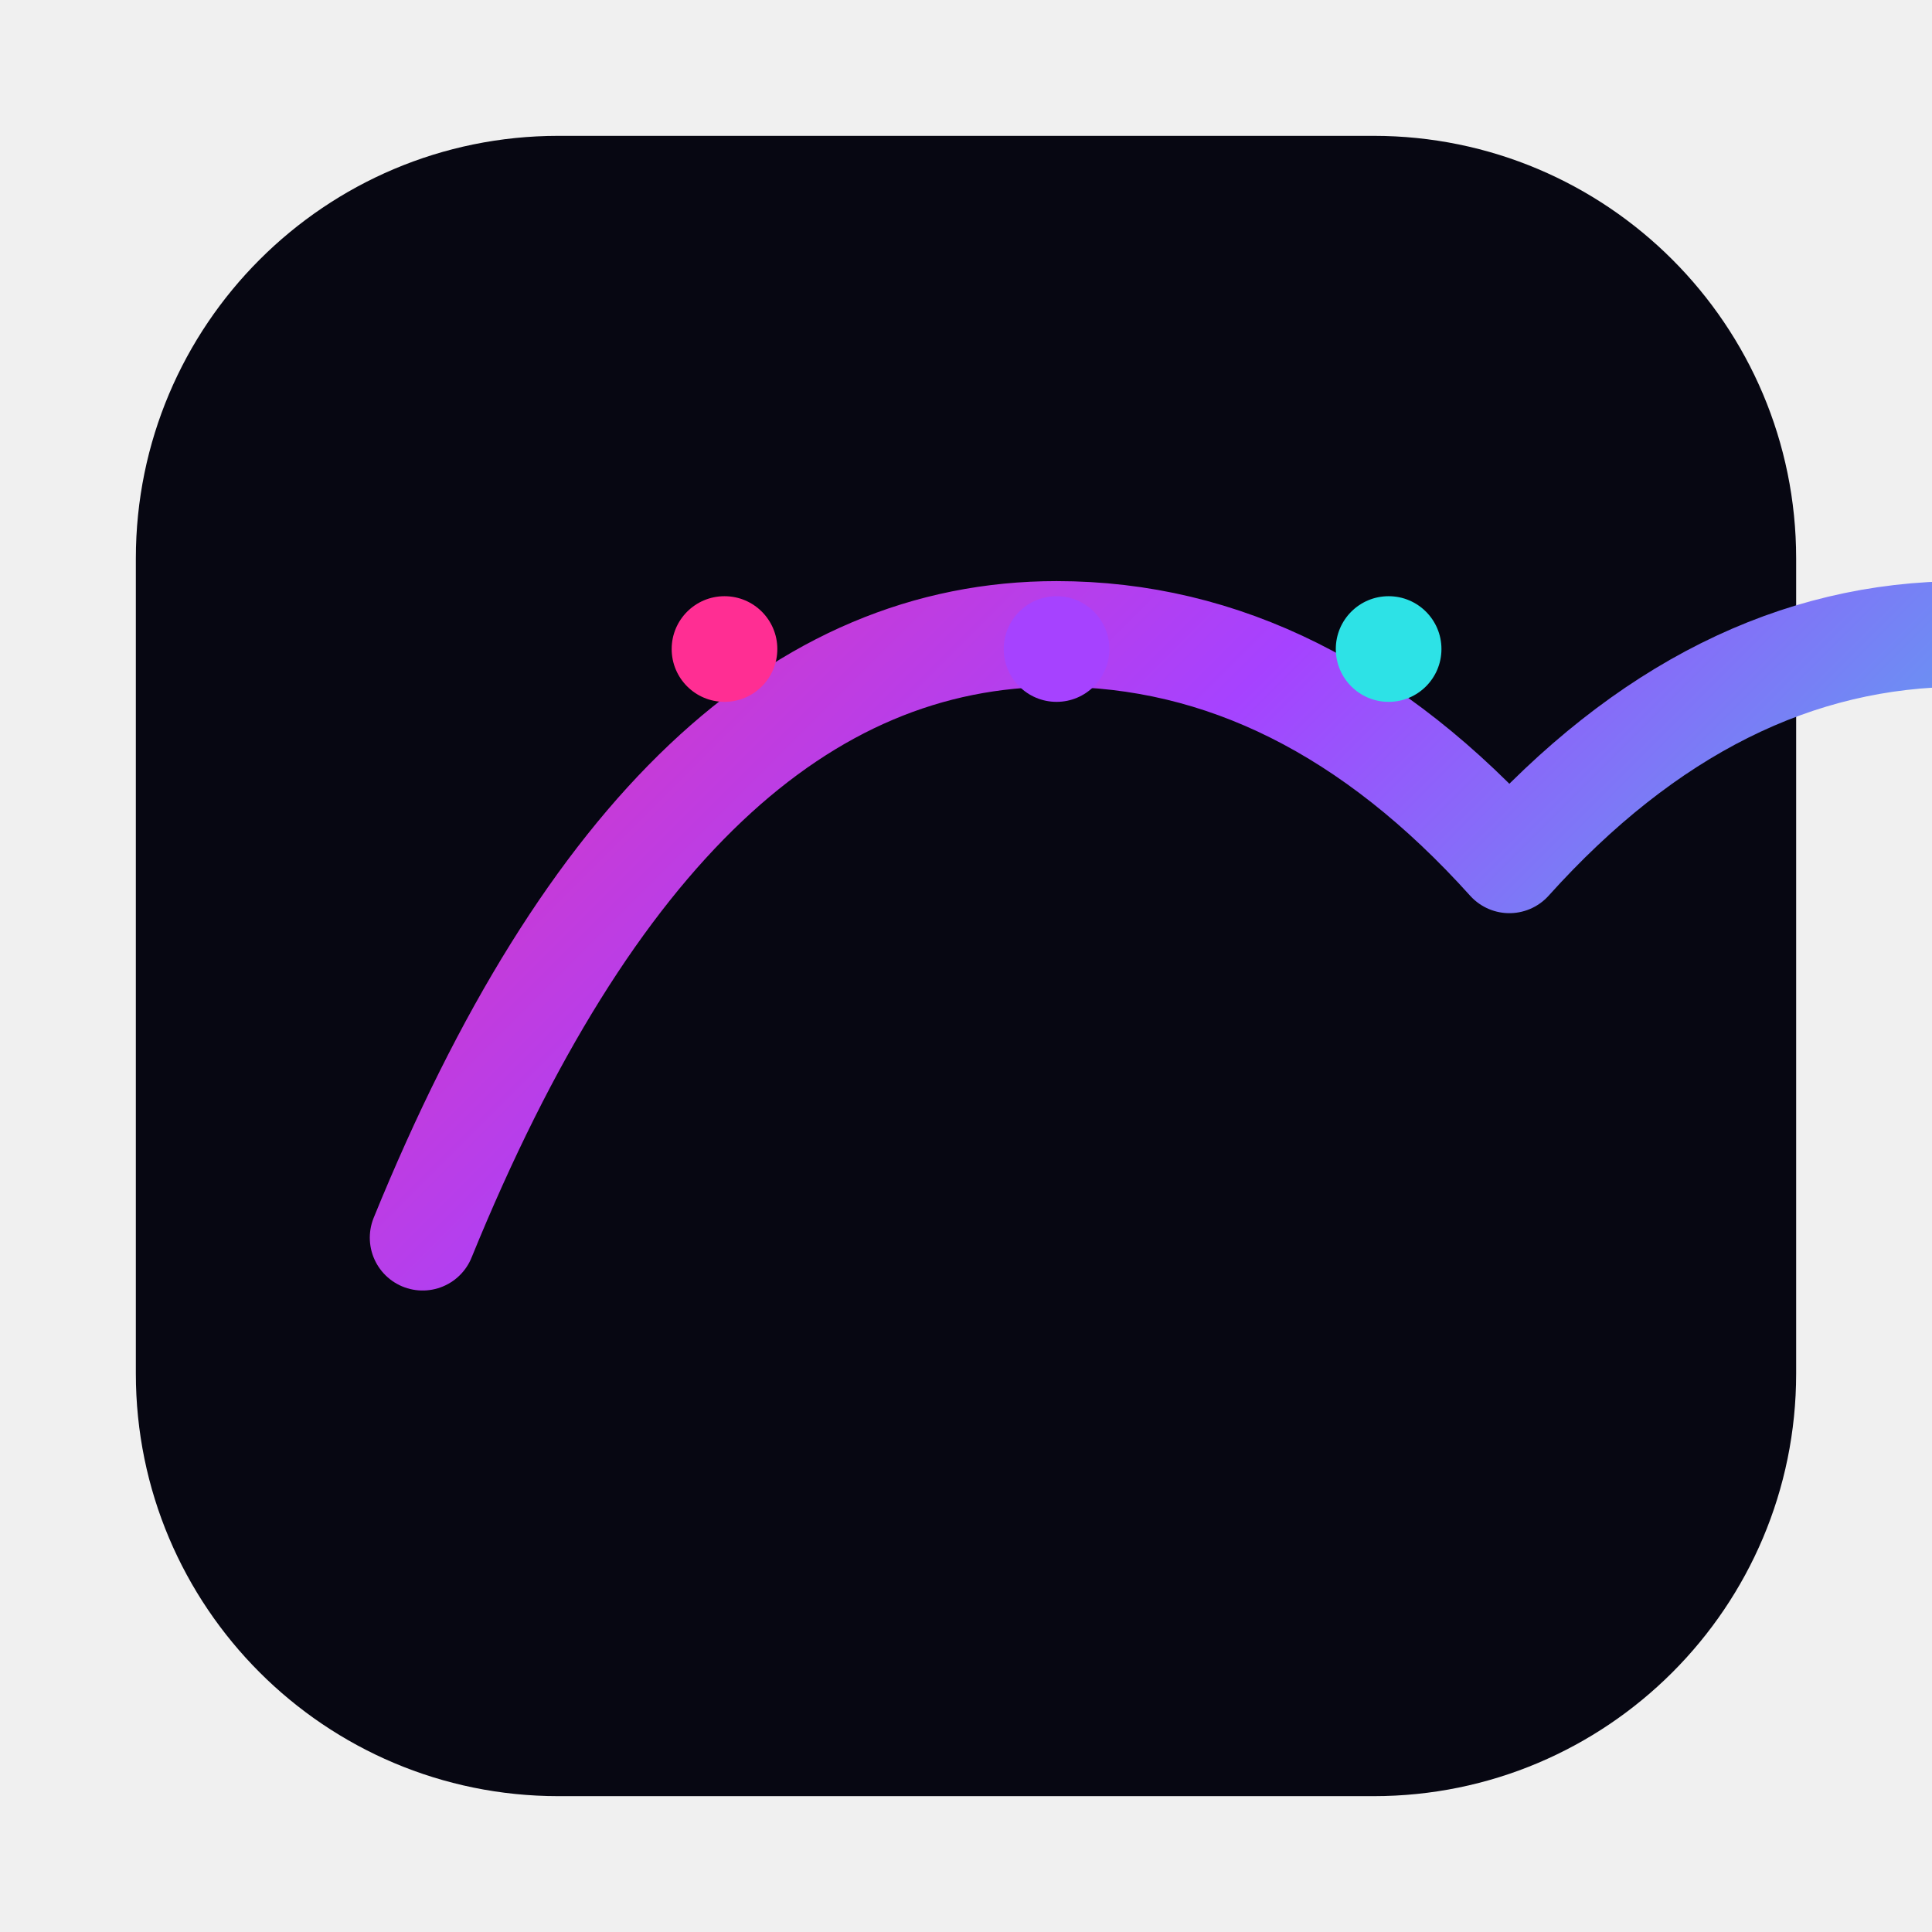
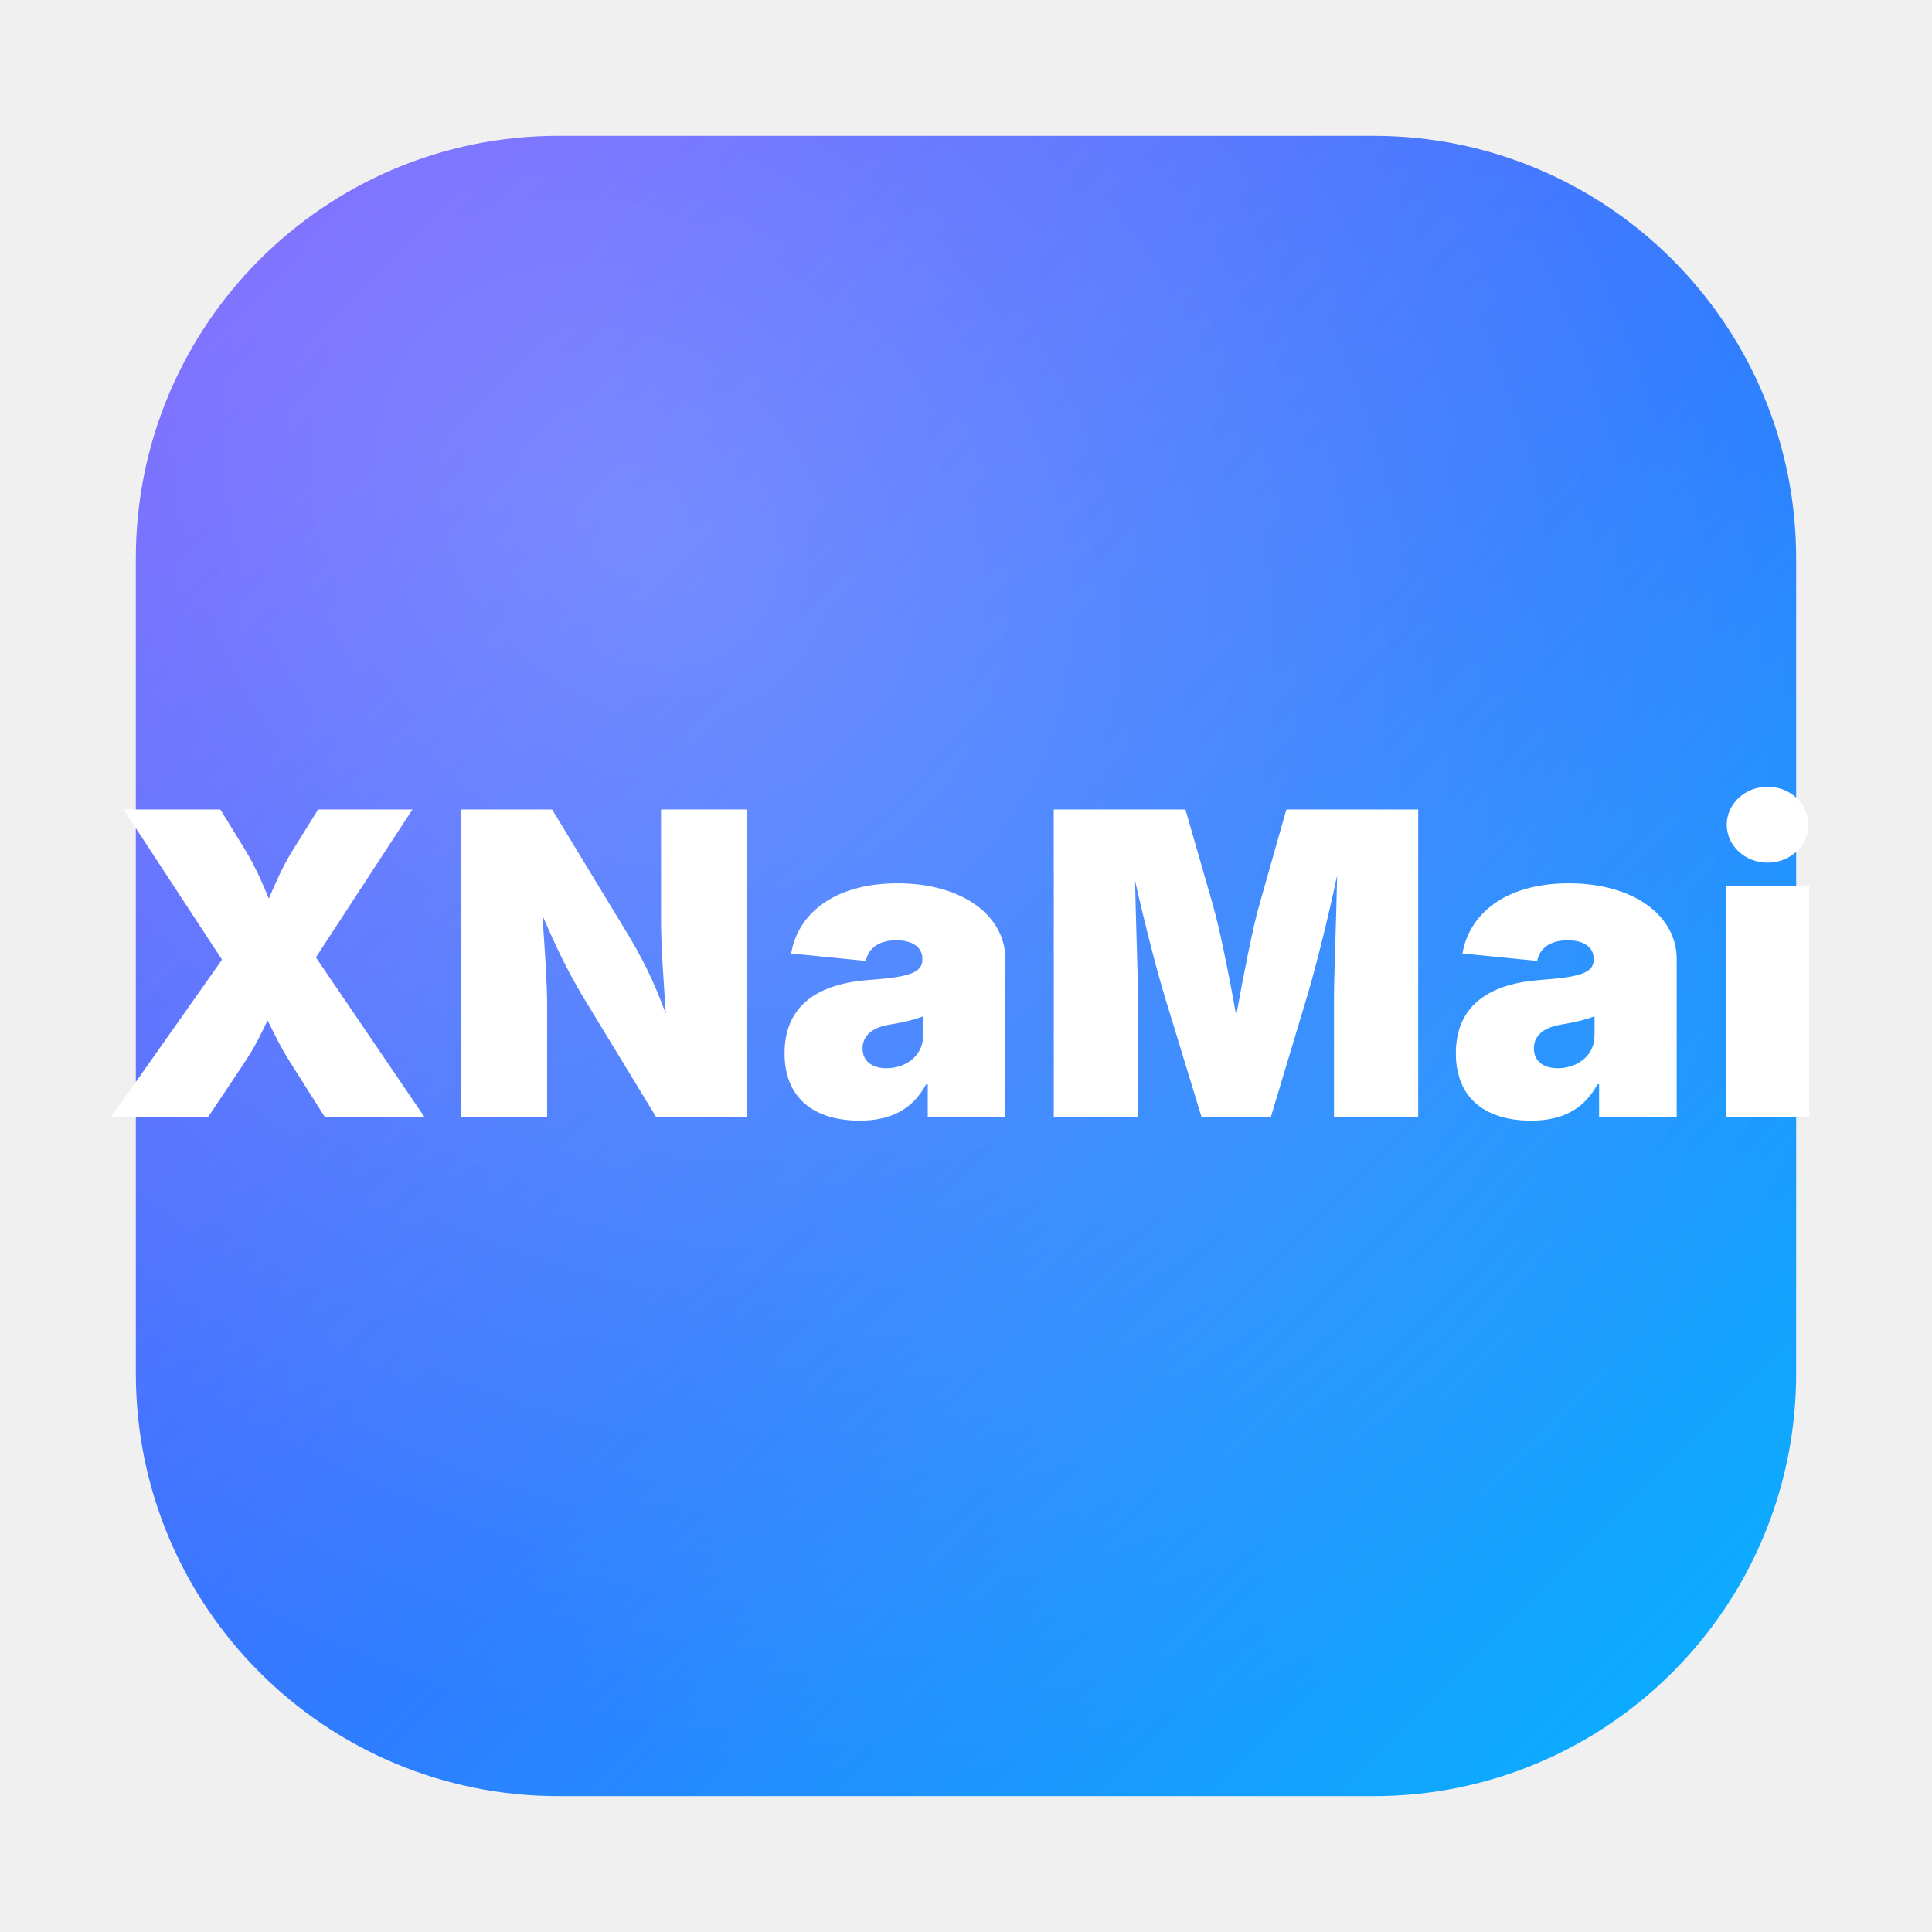
- <svg xmlns="http://www.w3.org/2000/svg" width="512" height="512" viewBox="0 0 256 256" fill="none">
+ <svg xmlns="http://www.w3.org/2000/svg" width="512" height="512" viewBox="0 0 512 512" fill="none">
  <defs>
-     <linearGradient id="g" x1="32" y1="32" x2="224" y2="224" gradientUnits="userSpaceOnUse">
-       <stop stop-color="#FF2E93" />
-       <stop offset="0.5" stop-color="#A642FF" />
-       <stop offset="1" stop-color="#2DE2E6" />
+     <linearGradient id="bg" x1="70" y1="70" x2="442" y2="442" gradientUnits="userSpaceOnUse">
+       <stop stop-color="#6A5CFF" />
+       <stop offset="0.55" stop-color="#2F7CFF" />
+       <stop offset="1" stop-color="#0DABFF" />
    </linearGradient>
+     <radialGradient id="shine" cx="0" cy="0" r="1" gradientUnits="userSpaceOnUse" gradientTransform="translate(170 140) rotate(45) scale(360 300)">
+       <stop stop-color="#FFFFFF" stop-opacity="0.22" />
+       <stop offset="1" stop-color="#FFFFFF" stop-opacity="0" />
+     </radialGradient>
  </defs>
-   <rect x="18" y="18" width="220" height="220" rx="56" fill="#070712" />
-   <path d="M56 164c22-54 50-80 84-80 22 0 42 10 60 30 18-20 38-30 60-30" stroke="url(#g)" stroke-width="14" stroke-linecap="round" stroke-linejoin="round" />
-   <circle cx="96" cy="86" r="7" fill="#FF2E93" />
-   <circle cx="140" cy="86" r="7" fill="#A642FF" />
-   <circle cx="184" cy="86" r="7" fill="#2DE2E6" />
+   <rect x="36" y="36" width="440" height="440" rx="112" fill="url(#bg)" />
+   <rect x="36" y="36" width="440" height="440" rx="112" fill="url(#shine)" />
+   <text x="256" y="296" text-anchor="middle" font-family="Inter, system-ui, -apple-system, Segoe UI, Roboto, Arial" font-size="112" font-weight="900" letter-spacing="2" fill="#FFFFFF">
+     XNaMai
+   </text>
</svg>
